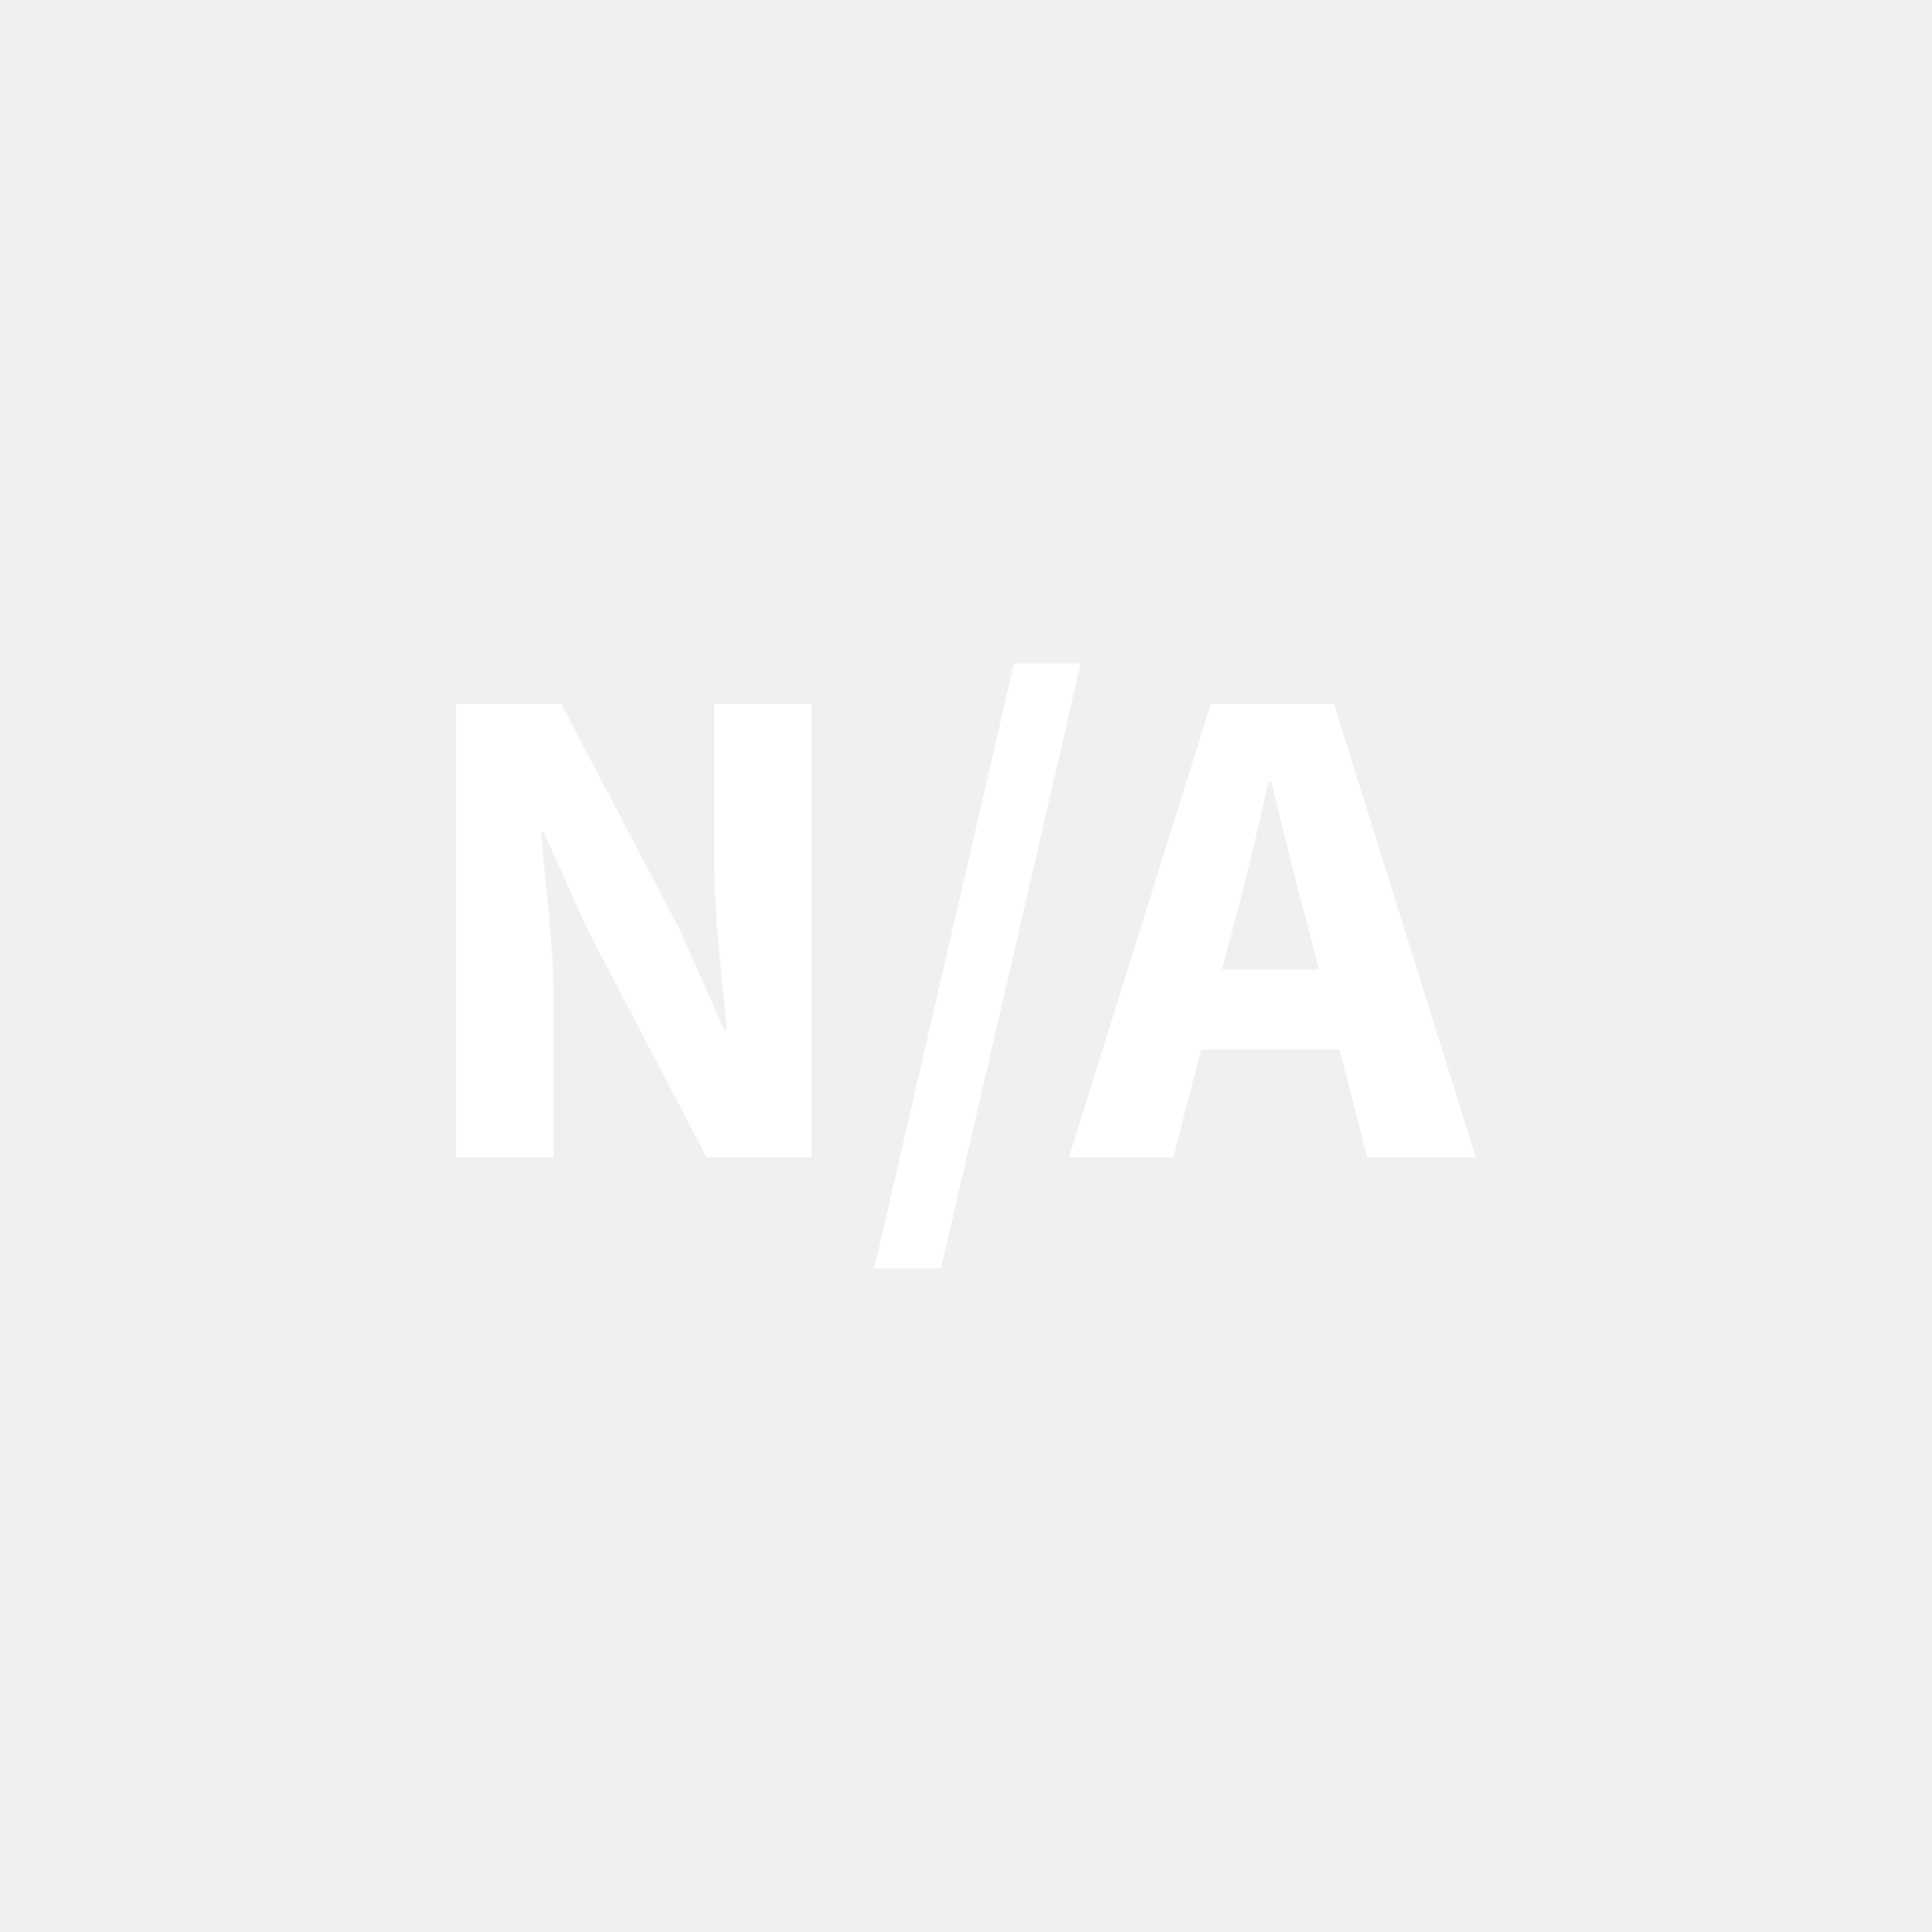
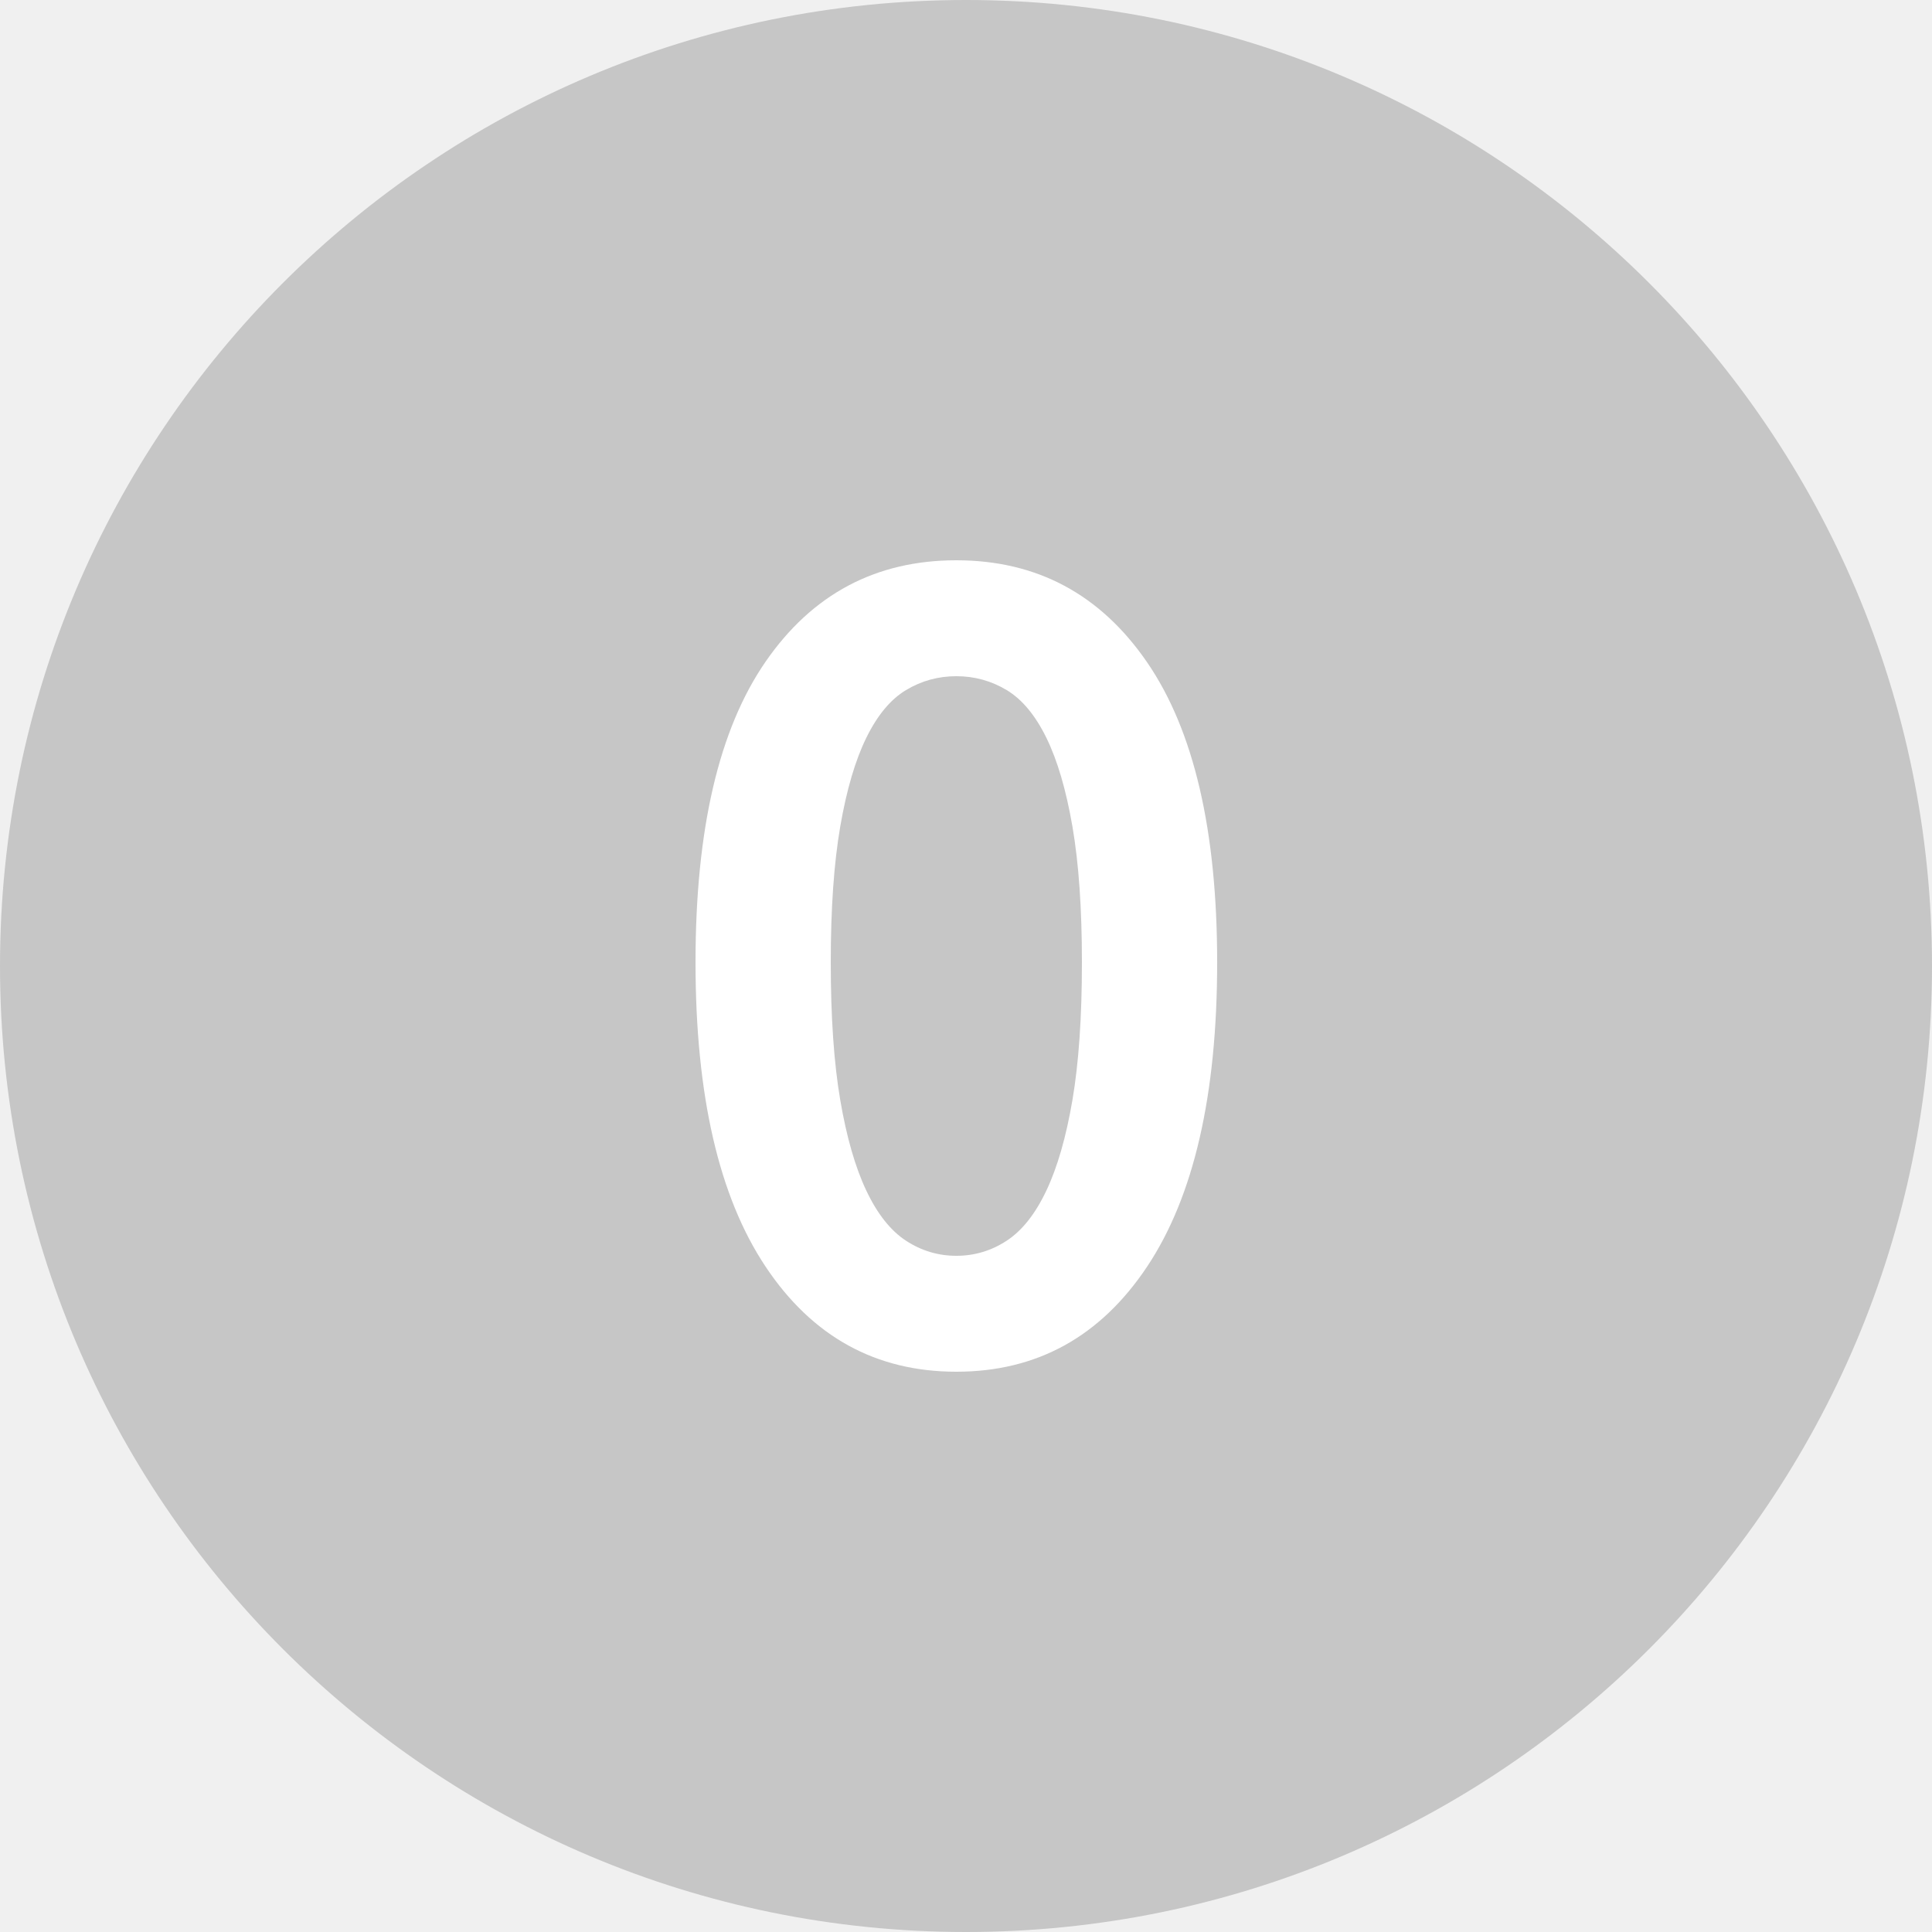
- <svg xmlns="http://www.w3.org/2000/svg" width="100%" height="100%" viewBox="0 0 100 100" version="1.1" xml:space="preserve" style="fill-rule:evenodd;clip-rule:evenodd;stroke-linejoin:round;stroke-miterlimit:1.414;">
-   <g id="_--">
-     <circle cx="50" cy="50" r="50" style="fill:rgb(240,240,240);" />
-     <g transform="matrix(2.35185,3.52422e-18,3.21153e-18,1.91176,-72.6144,-36.0713)">
-       <g>
-         <g>
-           <g transform="matrix(0.425197,0,0,0.523077,21.8425,17.6462)">
-             <path d="M44.856,62.236L49.896,62.236L49.896,53.92C49.896,51.148 49.464,48.016 49.248,45.424L49.392,45.424L51.696,50.536L57.816,62.236L63.252,62.236L63.252,38.764L58.212,38.764L58.212,47.044C58.212,49.816 58.644,53.128 58.86,55.612L58.716,55.612L56.412,50.428L50.292,38.764L44.856,38.764L44.856,62.236Z" style="fill:white;fill-rule:nonzero;" />
-           </g>
-           <g transform="matrix(0.425197,0,0,0.523077,21.8425,17.6462)">
-             <path d="M66.492,67.996L69.948,67.996L77.184,36.676L73.728,36.676L66.492,67.996Z" style="fill:white;fill-rule:nonzero;" />
-           </g>
-           <g transform="matrix(0.425197,0,0,0.523077,21.8425,17.6462)">
-             <path d="M85.068,50.356C85.716,48.016 86.328,45.28 86.904,42.796L87.048,42.796C87.66,45.244 88.308,48.016 88.956,50.356L89.496,52.516L84.492,52.516L85.068,50.356ZM76.572,62.236L81.972,62.236L83.412,56.656L90.576,56.656L92.016,62.236L97.632,62.236L90.288,38.764L83.916,38.764L76.572,62.236Z" style="fill:white;fill-rule:nonzero;" />
-           </g>
-         </g>
-       </g>
+ <svg xmlns="http://www.w3.org/2000/svg" width="100px" height="100px" viewBox="0 0 100 100" version="1.1">
+   <g id="Page-1" stroke="none" stroke-width="1" fill="none" fill-rule="evenodd">
+     <g id="meter_1">
+       <circle id="Oval" fill-opacity="0.8" fill="#BBBBBB" cx="50" cy="50" r="50" />
+       <path d="M49.5,71 C45.333,71 42.042,69.186 39.625,65.559 C37.208,61.932 36,56.682 36,49.809 C36,42.936 37.208,37.75 39.625,34.25 C42.042,30.75 45.333,29 49.5,29 C53.667,29 56.958,30.761 59.375,34.282 C61.792,37.803 63,42.979 63,49.809 C63,56.682 61.792,61.932 59.375,65.559 C56.958,69.186 53.667,71 49.5,71 Z M49.5,65 C50.44,65 51.309,64.74 52.106,64.219 C52.903,63.698 53.588,62.833 54.16,61.625 C54.733,60.417 55.182,58.854 55.509,56.938 C55.836,55.021 56,52.646 56,49.812 C56,47.021 55.836,44.677 55.509,42.781 C55.182,40.885 54.733,39.354 54.16,38.188 C53.588,37.021 52.903,36.198 52.106,35.719 C51.309,35.24 50.44,35 49.5,35 C48.56,35 47.691,35.24 46.894,35.719 C46.097,36.198 45.412,37.021 44.84,38.188 C44.267,39.354 43.818,40.885 43.491,42.781 C43.164,44.677 43,47.021 43,49.812 C43,52.646 43.164,55.021 43.491,56.938 C43.818,58.854 44.267,60.417 44.84,61.625 C45.412,62.833 46.097,63.698 46.894,64.219 C47.691,64.74 48.56,65 49.5,65 Z" id="0" fill="#FFFFFF" />
    </g>
  </g>
</svg>
